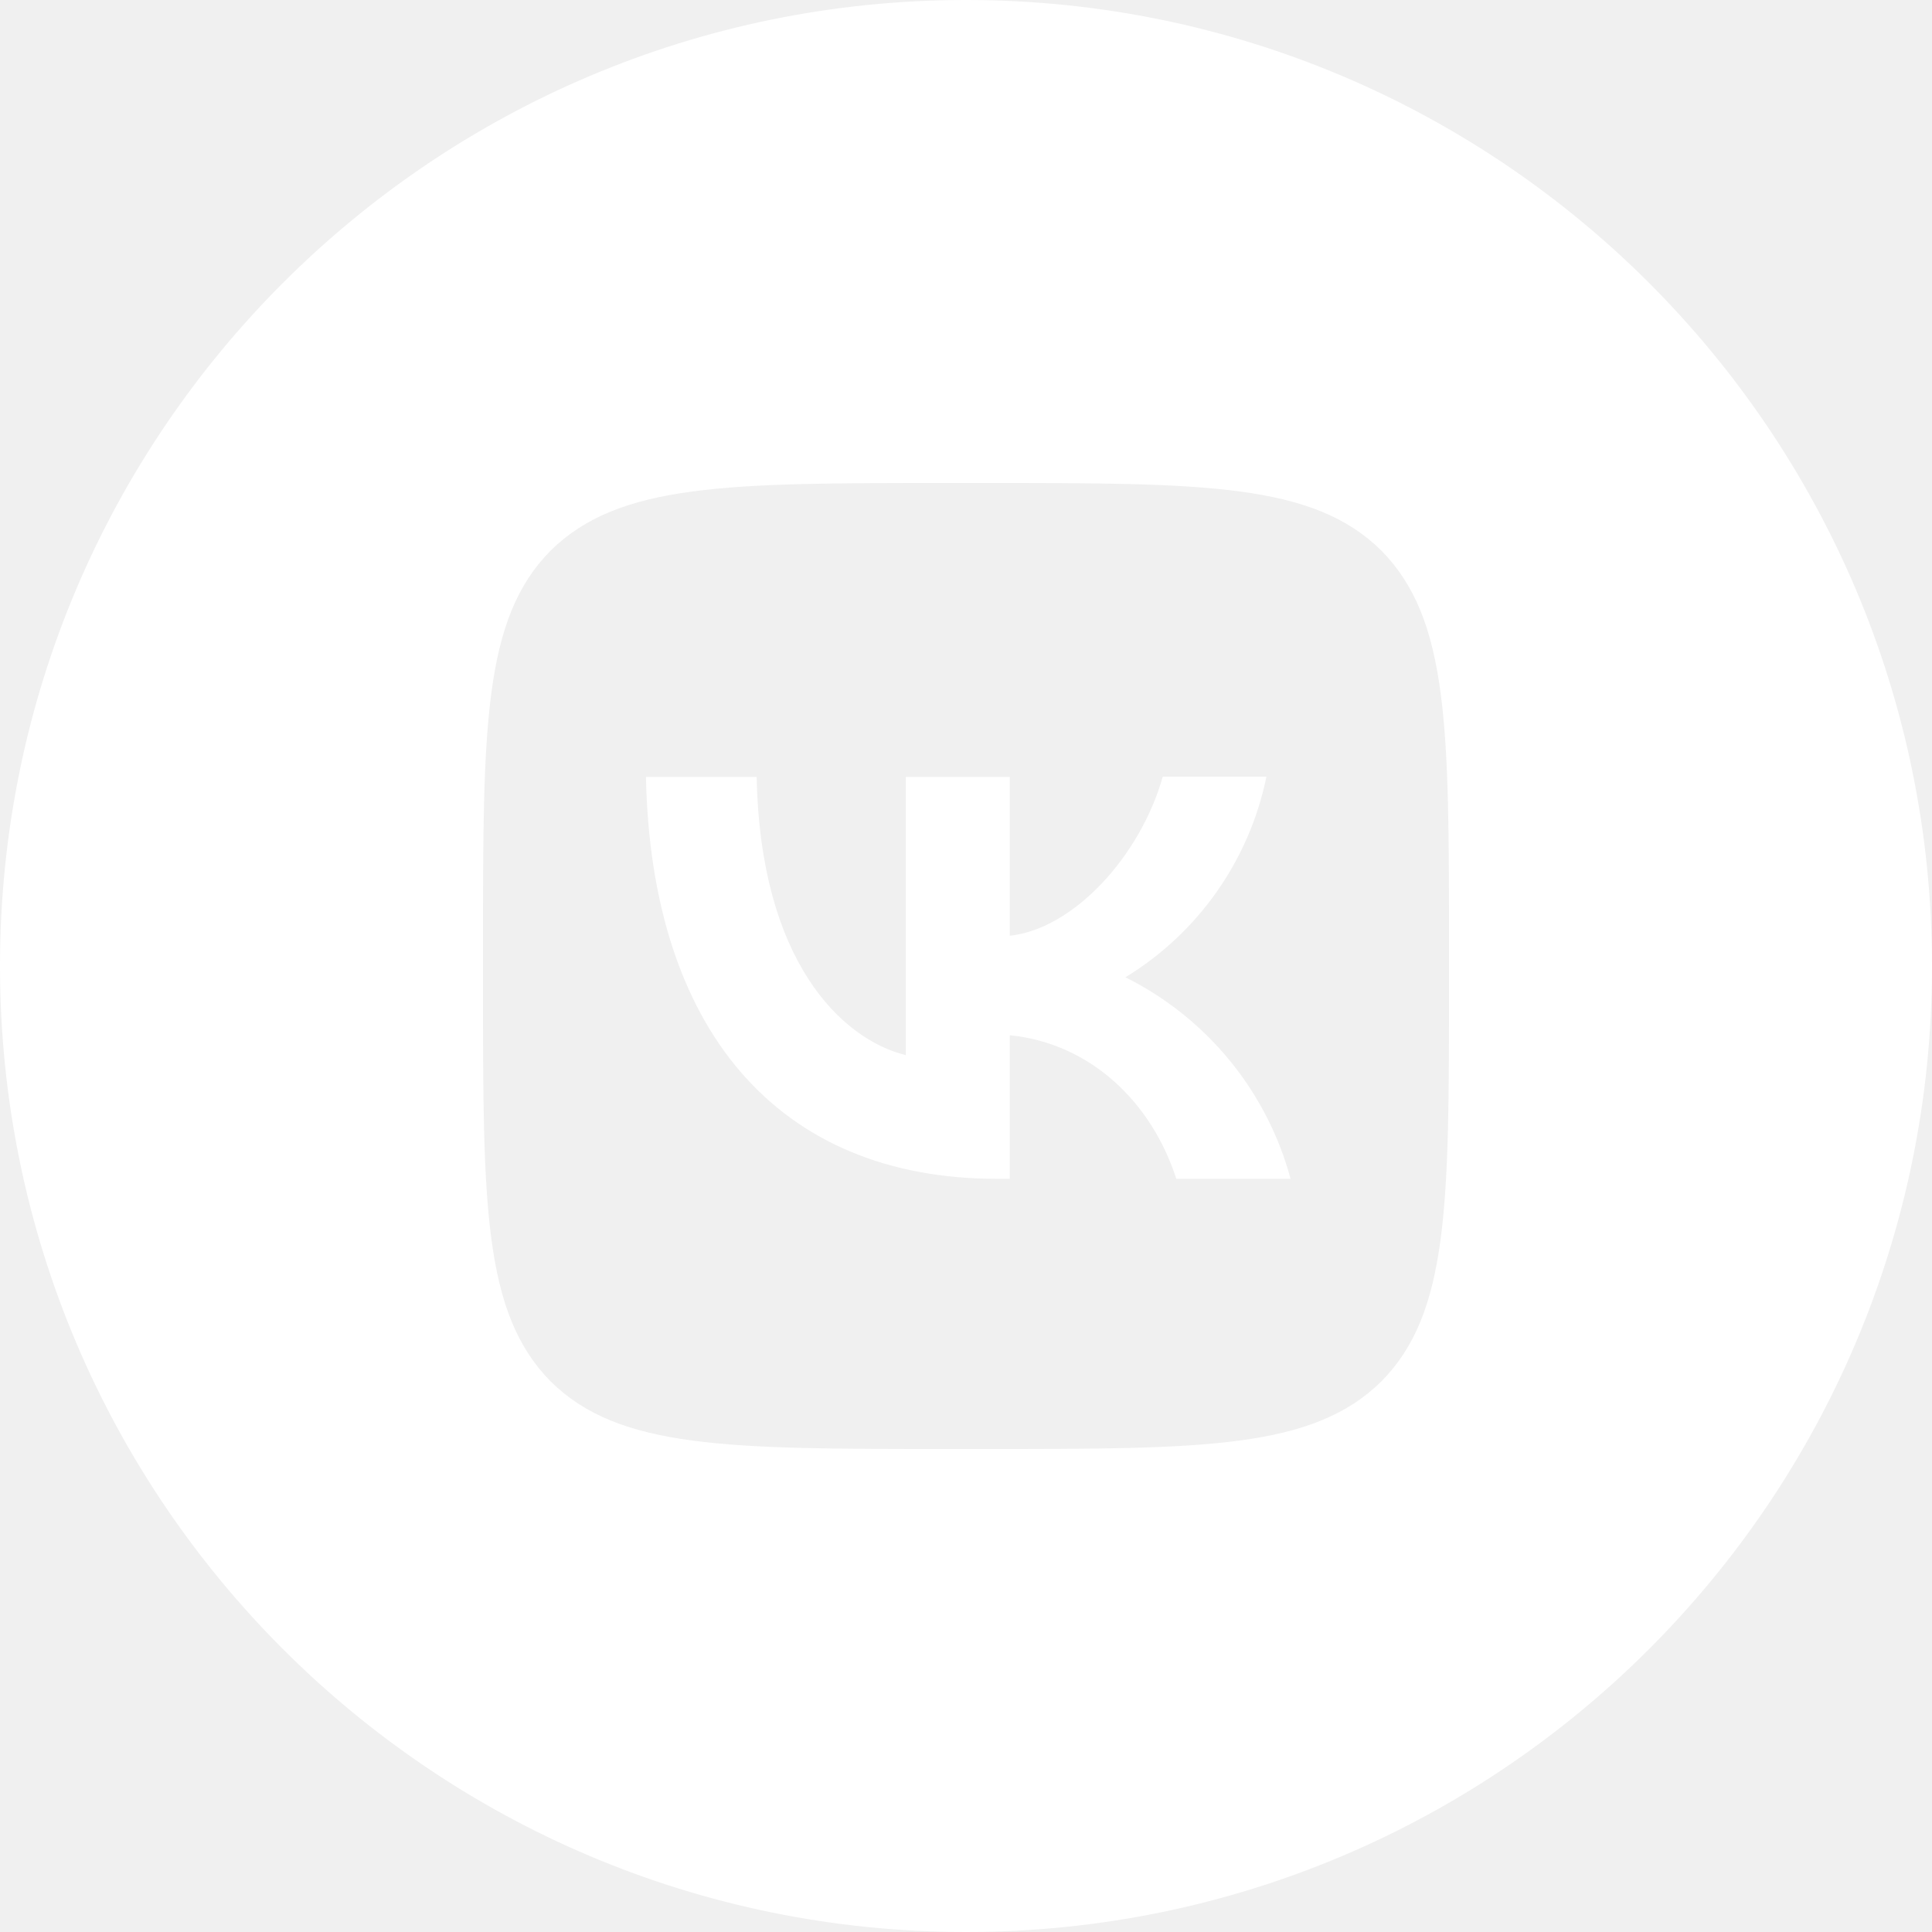
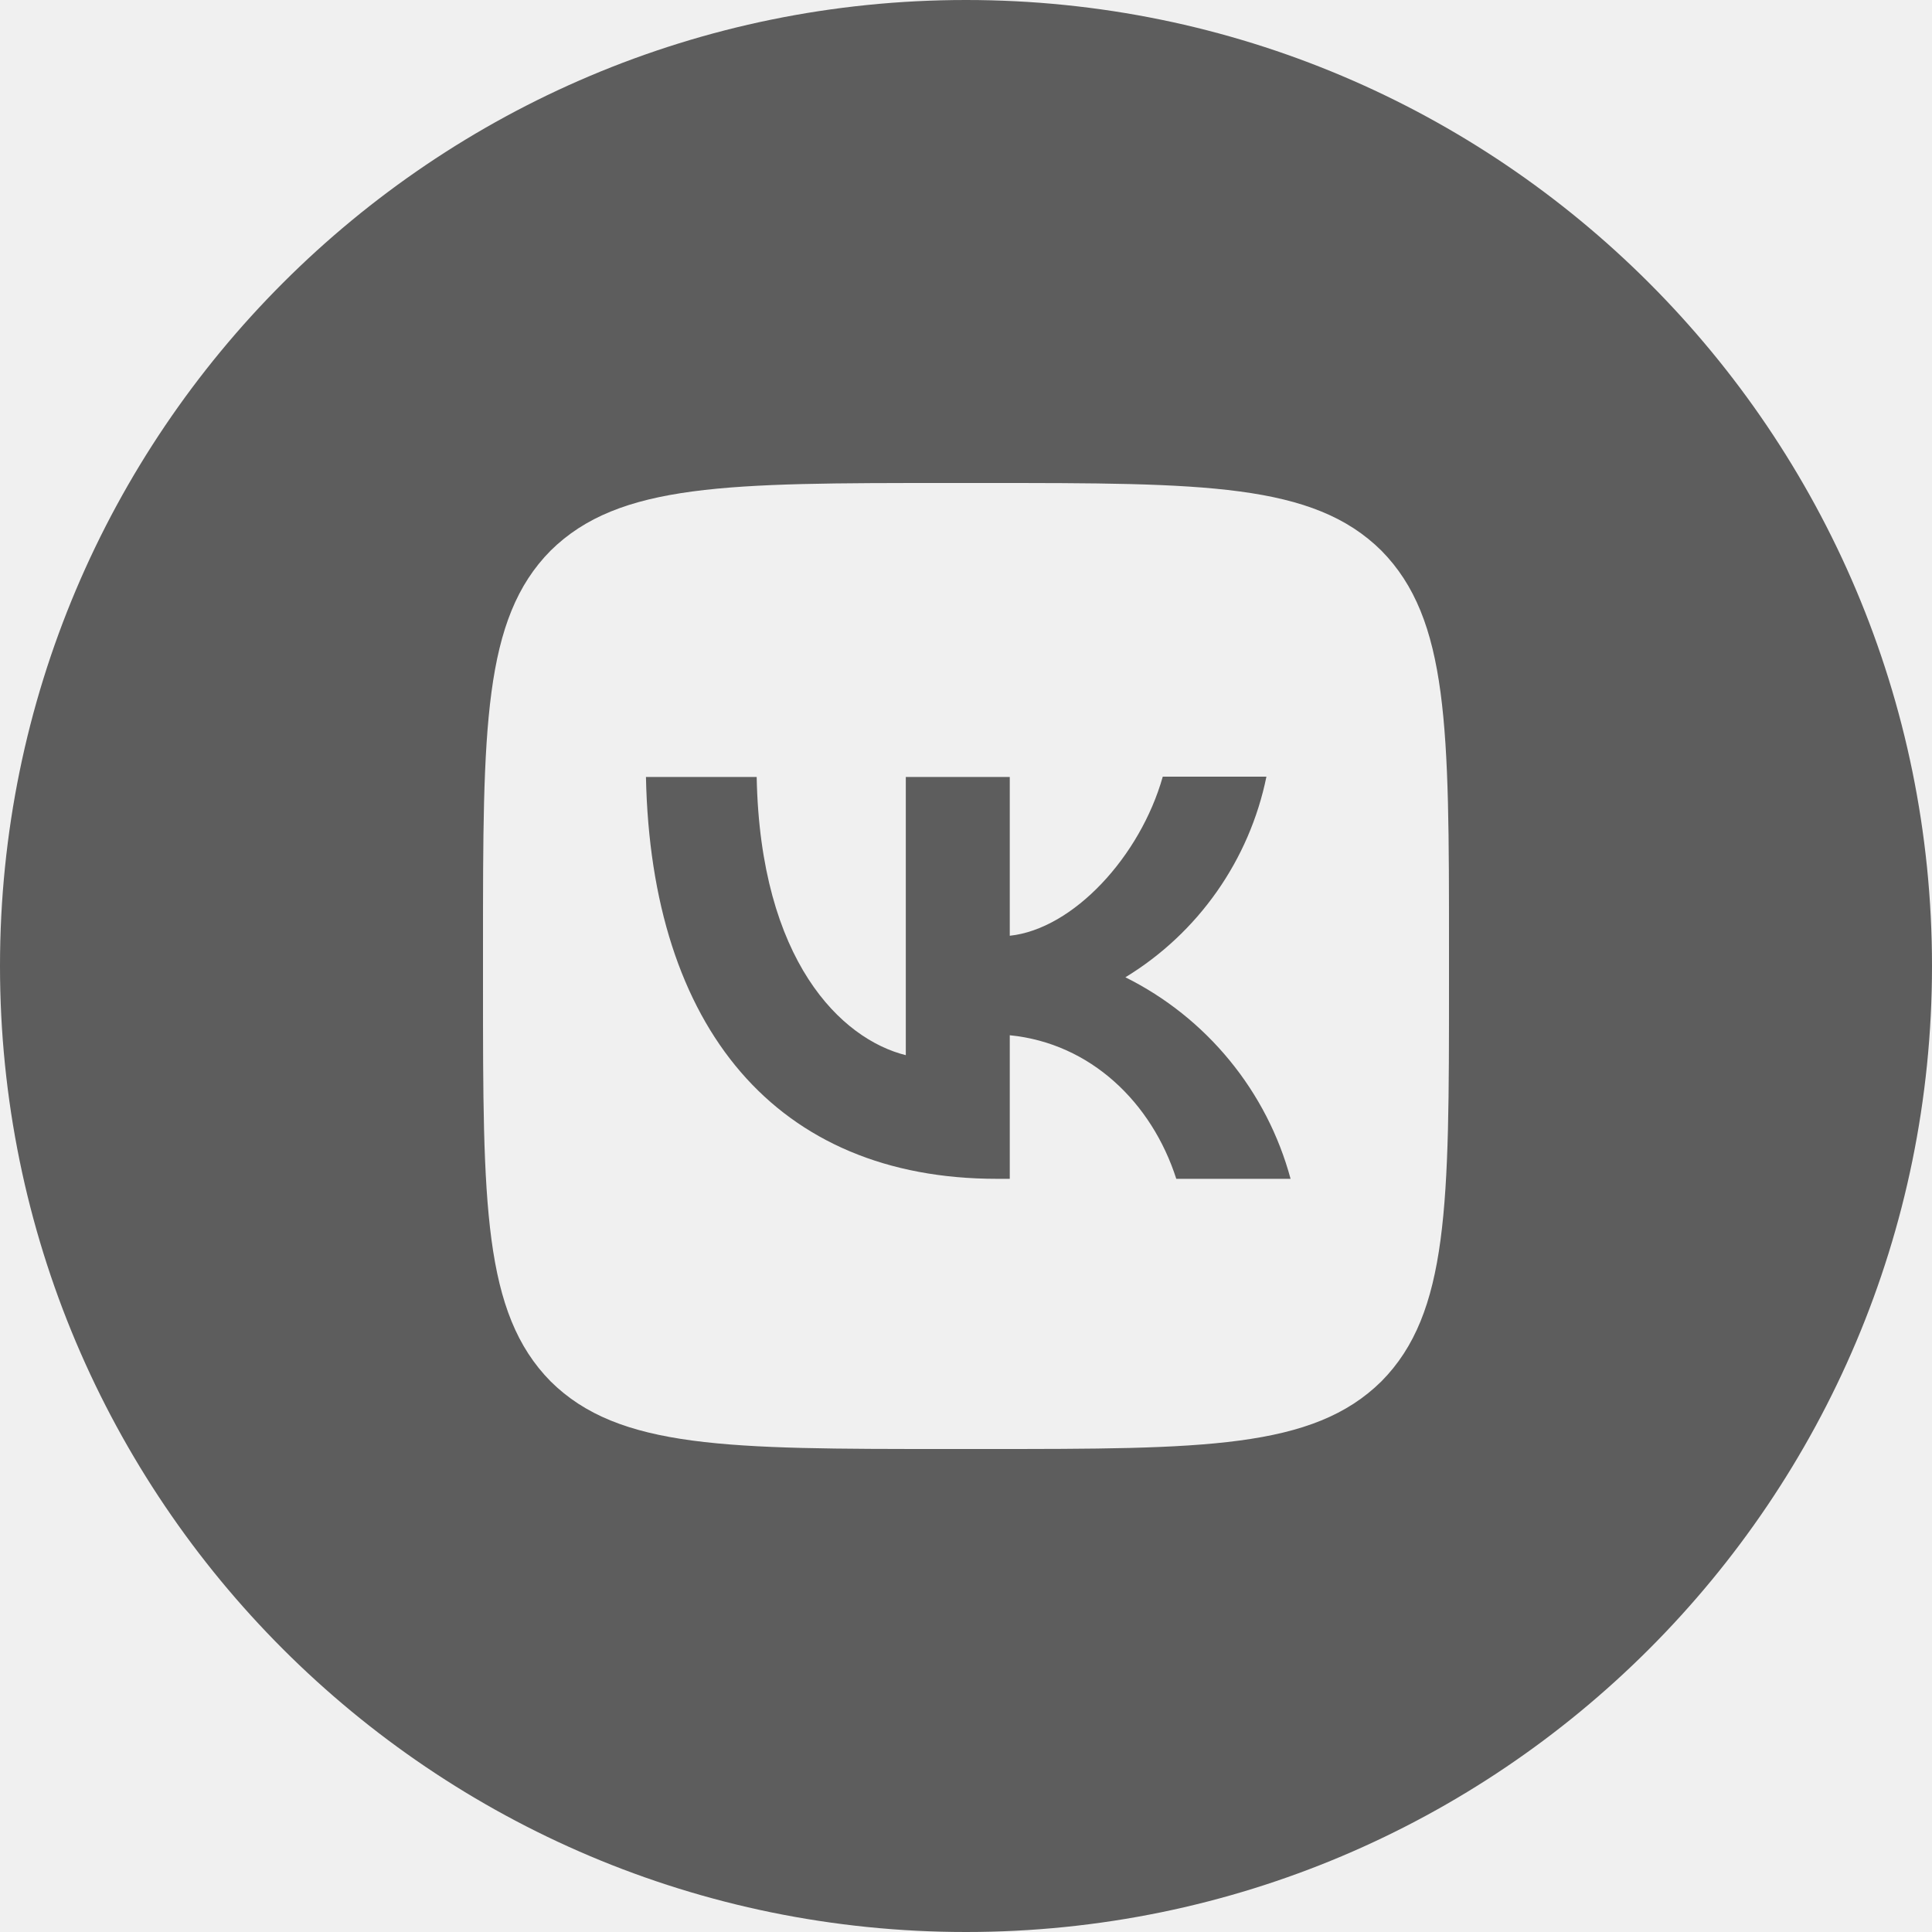
<svg xmlns="http://www.w3.org/2000/svg" preserveAspectRatio="none" overflow="visible" style="display: block;" width="32" height="32" viewBox="0 0 32 32" fill="none">
  <g id="vk over">
    <g id="vk">
-       <path d="M10.699 12.869C10.784 17.029 12.864 19.525 16.512 19.525H16.725V17.147C18.064 17.28 19.077 18.261 19.483 19.525H21.376C21.182 18.807 20.838 18.138 20.366 17.563C19.894 16.987 19.306 16.518 18.64 16.187C19.237 15.823 19.752 15.341 20.154 14.769C20.556 14.197 20.836 13.549 20.976 12.864H19.259C18.885 14.187 17.776 15.387 16.725 15.499V12.869H15.003V17.477C13.936 17.211 12.592 15.92 12.533 12.869H10.699Z" fill="white" />
-       <path fill-rule="evenodd" clip-rule="evenodd" d="M16 0C24.837 0 32 7.163 32 16C32 24.837 24.837 32 16 32C7.163 32 0 24.837 0 16C0 7.163 7.163 0 16 0ZM8 15.68C8 12.059 8 10.251 9.12 9.12C10.256 8 12.064 8 15.68 8H16.32C19.941 8 21.749 8 22.88 9.12C24 10.256 24 12.064 24 15.68V16.32C24 19.941 24 21.749 22.88 22.88C21.744 24 19.936 24 16.32 24H15.68C12.059 24 10.251 24 9.12 22.88C8 21.744 8 19.936 8 16.32V15.68Z" fill="white" />
+       <path d="M10.699 12.869C10.784 17.029 12.864 19.525 16.512 19.525H16.725V17.147C18.064 17.28 19.077 18.261 19.483 19.525H21.376C21.182 18.807 20.838 18.138 20.366 17.563C19.894 16.987 19.306 16.518 18.64 16.187C19.237 15.823 19.752 15.341 20.154 14.769C20.556 14.197 20.836 13.549 20.976 12.864H19.259C18.885 14.187 17.776 15.387 16.725 15.499V12.869H15.003V17.477C13.936 17.211 12.592 15.92 12.533 12.869H10.699Z" fill="#5D5D5D" />
+       <path fill-rule="evenodd" clip-rule="evenodd" d="M16 0C24.837 0 32 7.163 32 16C32 24.837 24.837 32 16 32C7.163 32 0 24.837 0 16C0 7.163 7.163 0 16 0ZM8 15.68C8 12.059 8 10.251 9.12 9.12C10.256 8 12.064 8 15.68 8H16.32C19.941 8 21.749 8 22.88 9.12C24 10.256 24 12.064 24 15.68V16.32C24 19.941 24 21.749 22.88 22.88C21.744 24 19.936 24 16.32 24H15.68C12.059 24 10.251 24 9.12 22.88C8 21.744 8 19.936 8 16.32V15.68Z" fill="#5D5D5D" />
    </g>
  </g>
</svg>
